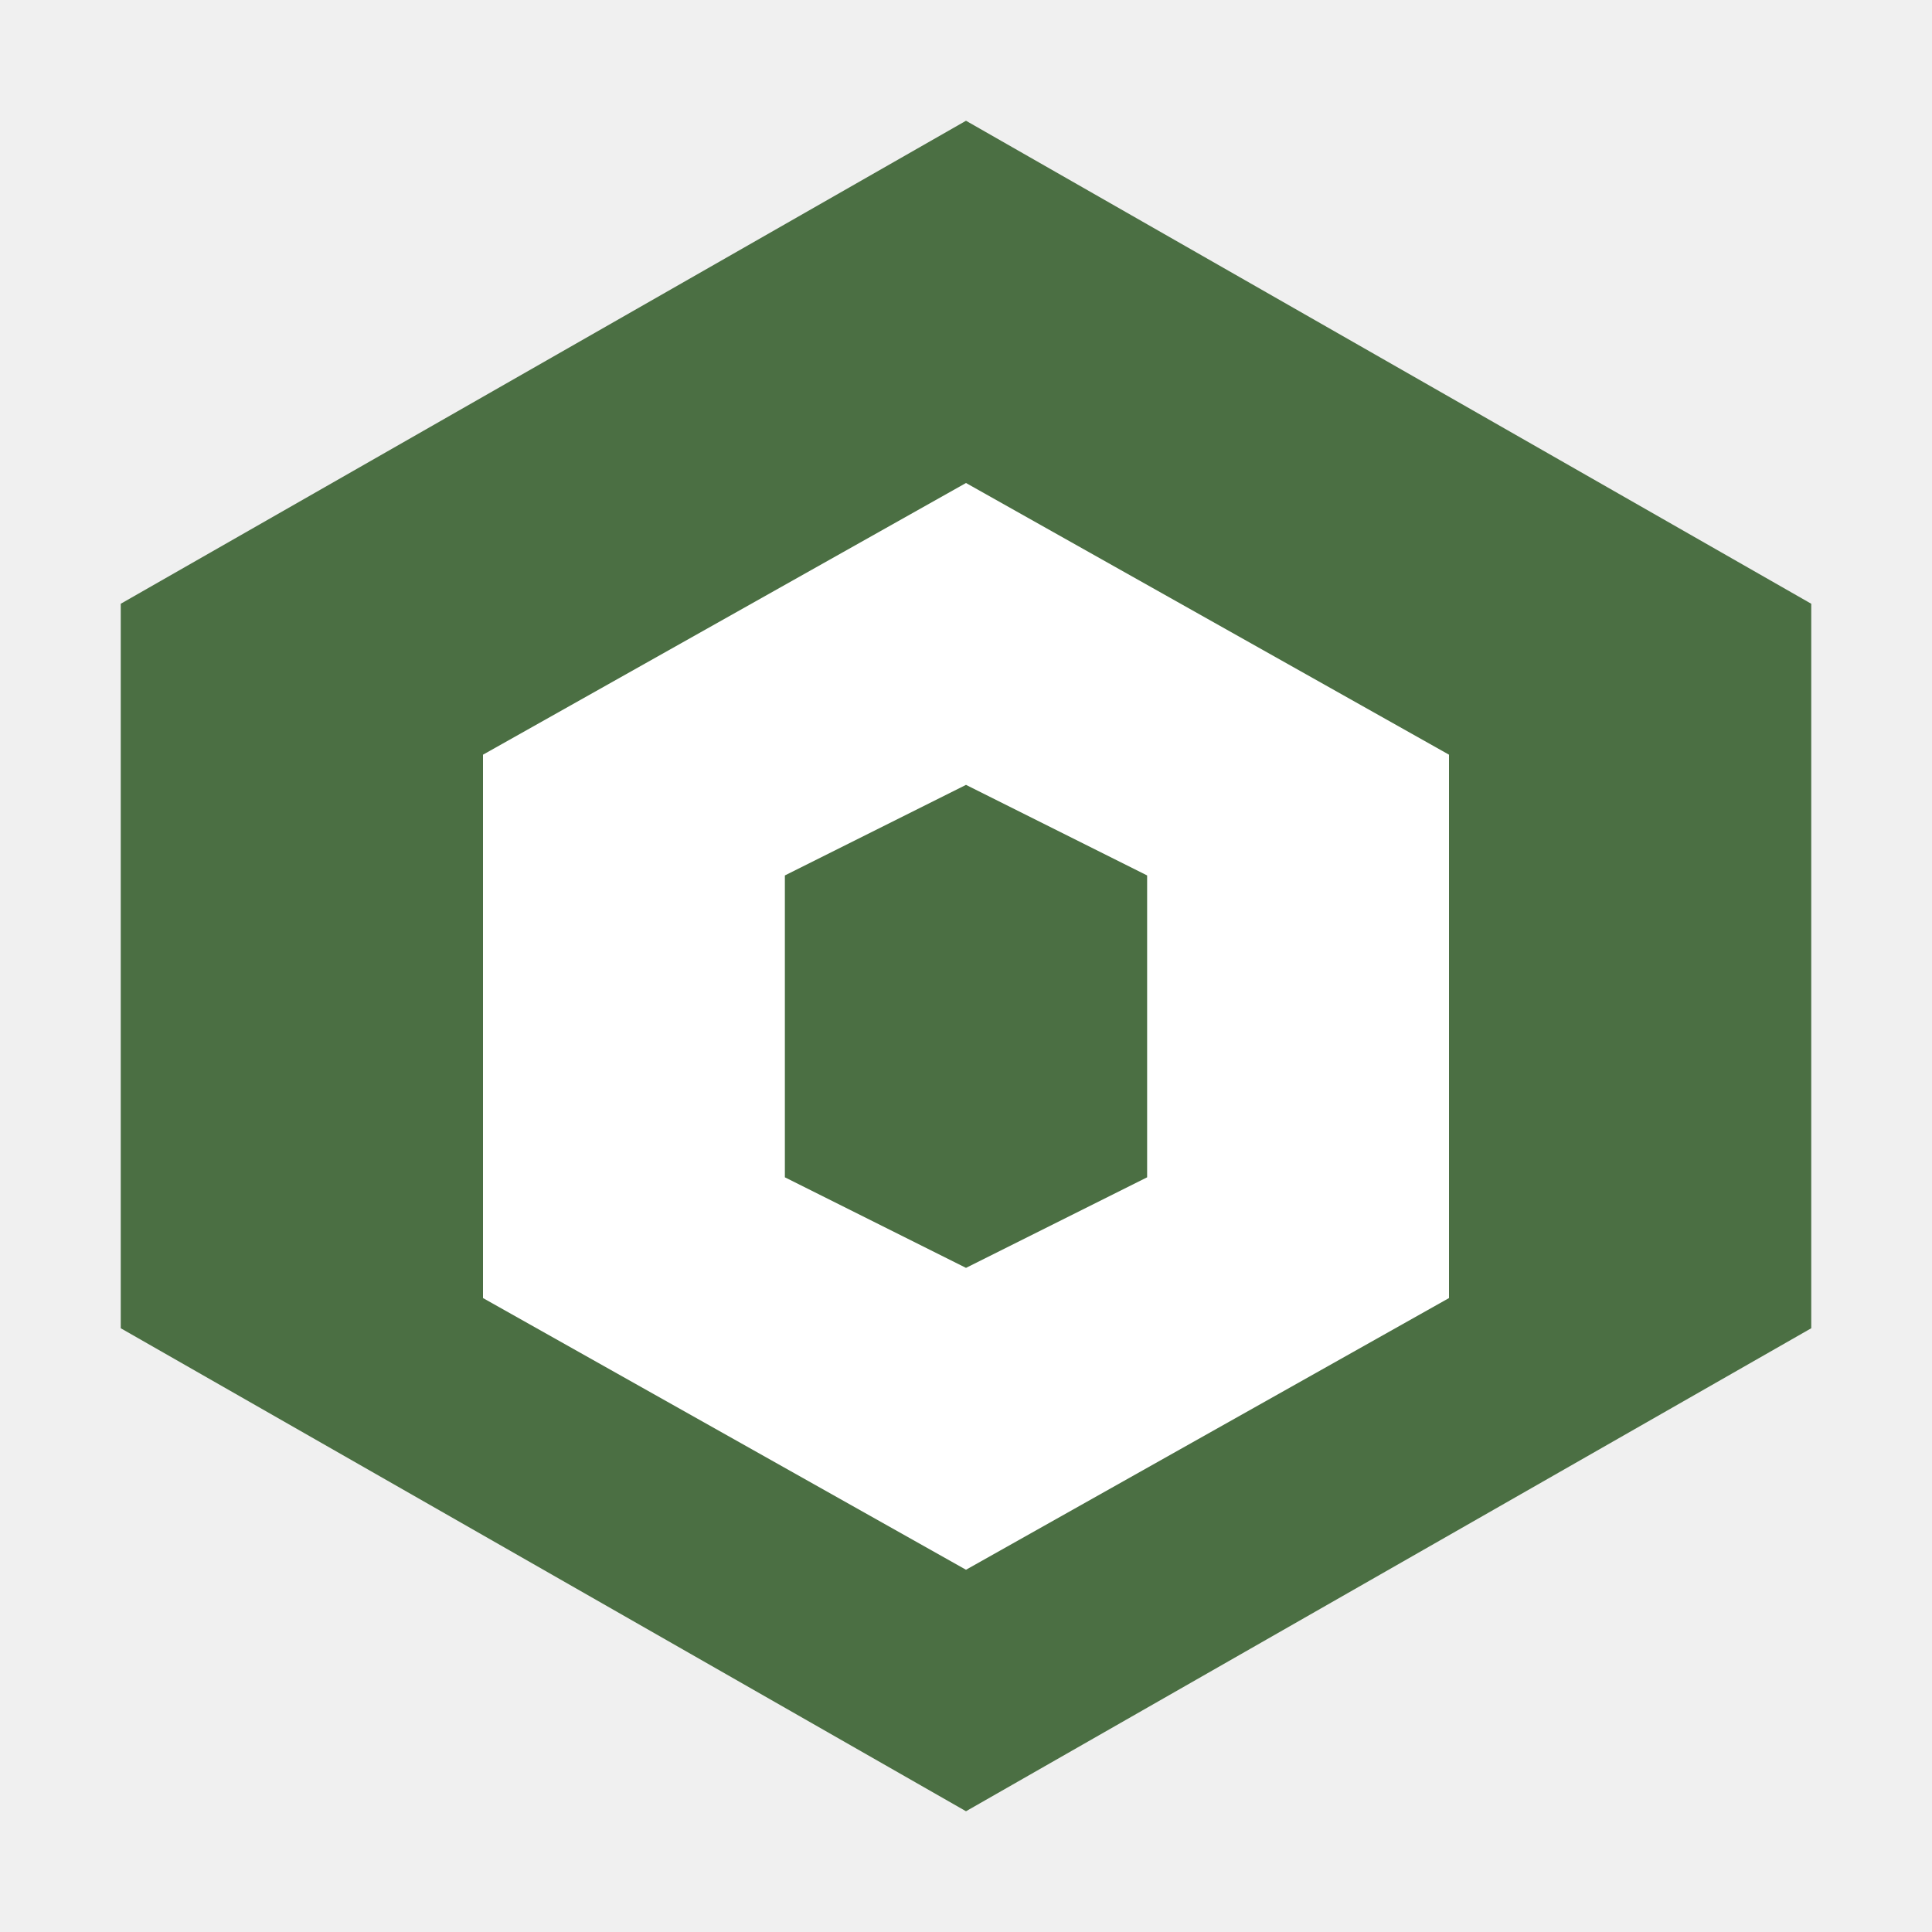
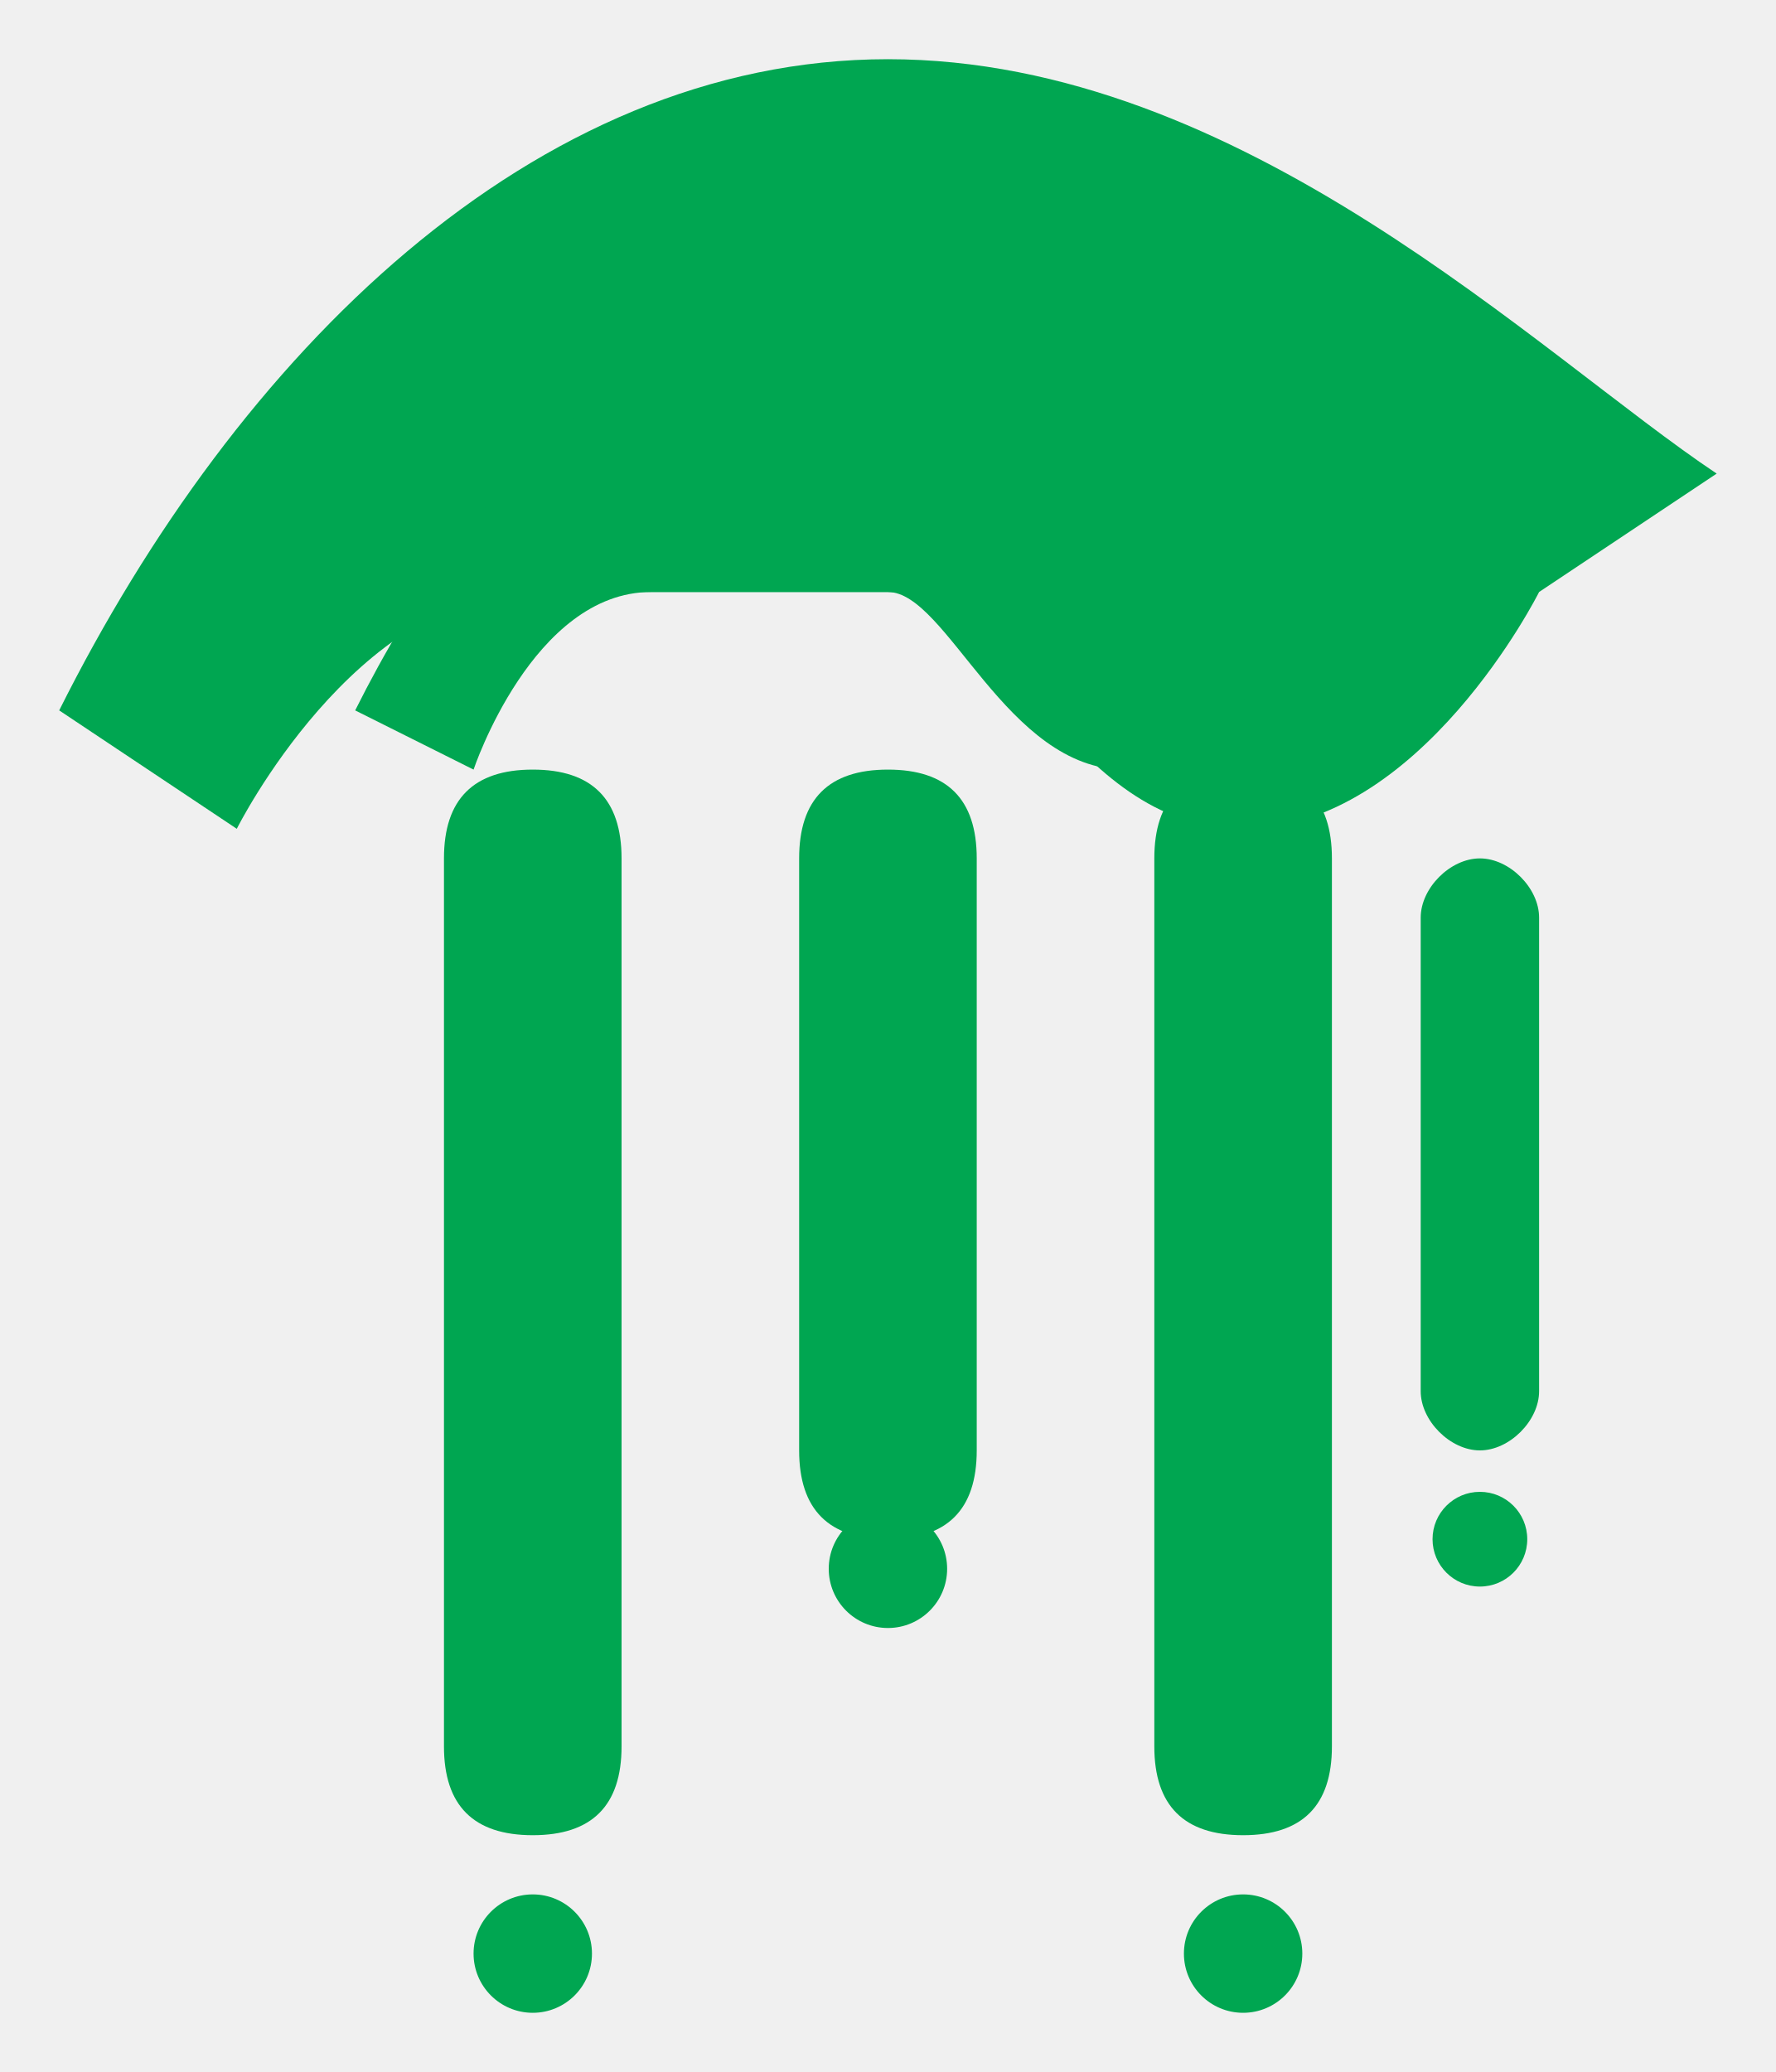
- <svg xmlns="http://www.w3.org/2000/svg" width="32" height="32" viewBox="0 0 32 32" fill="none">
-   <path d="M16 2L30 10V22L16 30L2 22V10L16 2Z" fill="#4B6F43" />
-   <path d="M16 8L24 12.5V21.5L16 26L8 21.5V12.5L16 8Z" fill="#FFFFFF" />
-   <path d="M16 13L19 14.5V19.5L16 21L13 19.5V14.5L16 13Z" fill="#4B6F43" />
+ <svg xmlns="http://www.w3.org/2000/svg" viewBox="0 0 300 350">
+   <path fill="#00A651" d="M150 10c-60 0-110 50-140 110l30 20c0 0 20-40 50-40c30 0 40 0 60 0s30 40 60 40c30 0 50-40 50-40l30-20C260 60 210 10 150 10z" />
+   <path fill="#00A651" d="M150 50c-40 0-70 30-90 70l20 10c0 0 10-30 30-30s30 0 40 0s20 30 40 30s30-30 30-30l20-10C220 80 190 50 150 50z" />
+   <path fill="#00A651" d="M90 130c-10 0-15 5-15 15v150c0 10 5 15 15 15s15-5 15-15V145c0-10-5-15-15-15z" />
+   <path fill="#00A651" d="M150 130c-10 0-15 5-15 15v100c0 10 5 15 15 15s15-5 15-15V145c0-10-5-15-15-15z" />
+   <path fill="#00A651" d="M210 130c-10 0-15 5-15 15v150c0 10 5 15 15 15s15-5 15-15V145c0-10-5-15-15-15z" />
+   <path fill="#00A651" d="M250 145c-5 0-10 5-10 10v80c0 5 5 10 10 10s10-5 10-10v-80c0-5-5-10-10-10z" />
+   <circle fill="#00A651" cx="250" cy="260" r="8" />
+   <circle fill="#00A651" cx="90" cy="330" r="10" />
+   <circle fill="#00A651" cx="150" cy="265" r="10" />
+   <circle fill="#00A651" cx="210" cy="330" r="10" />
</svg>
